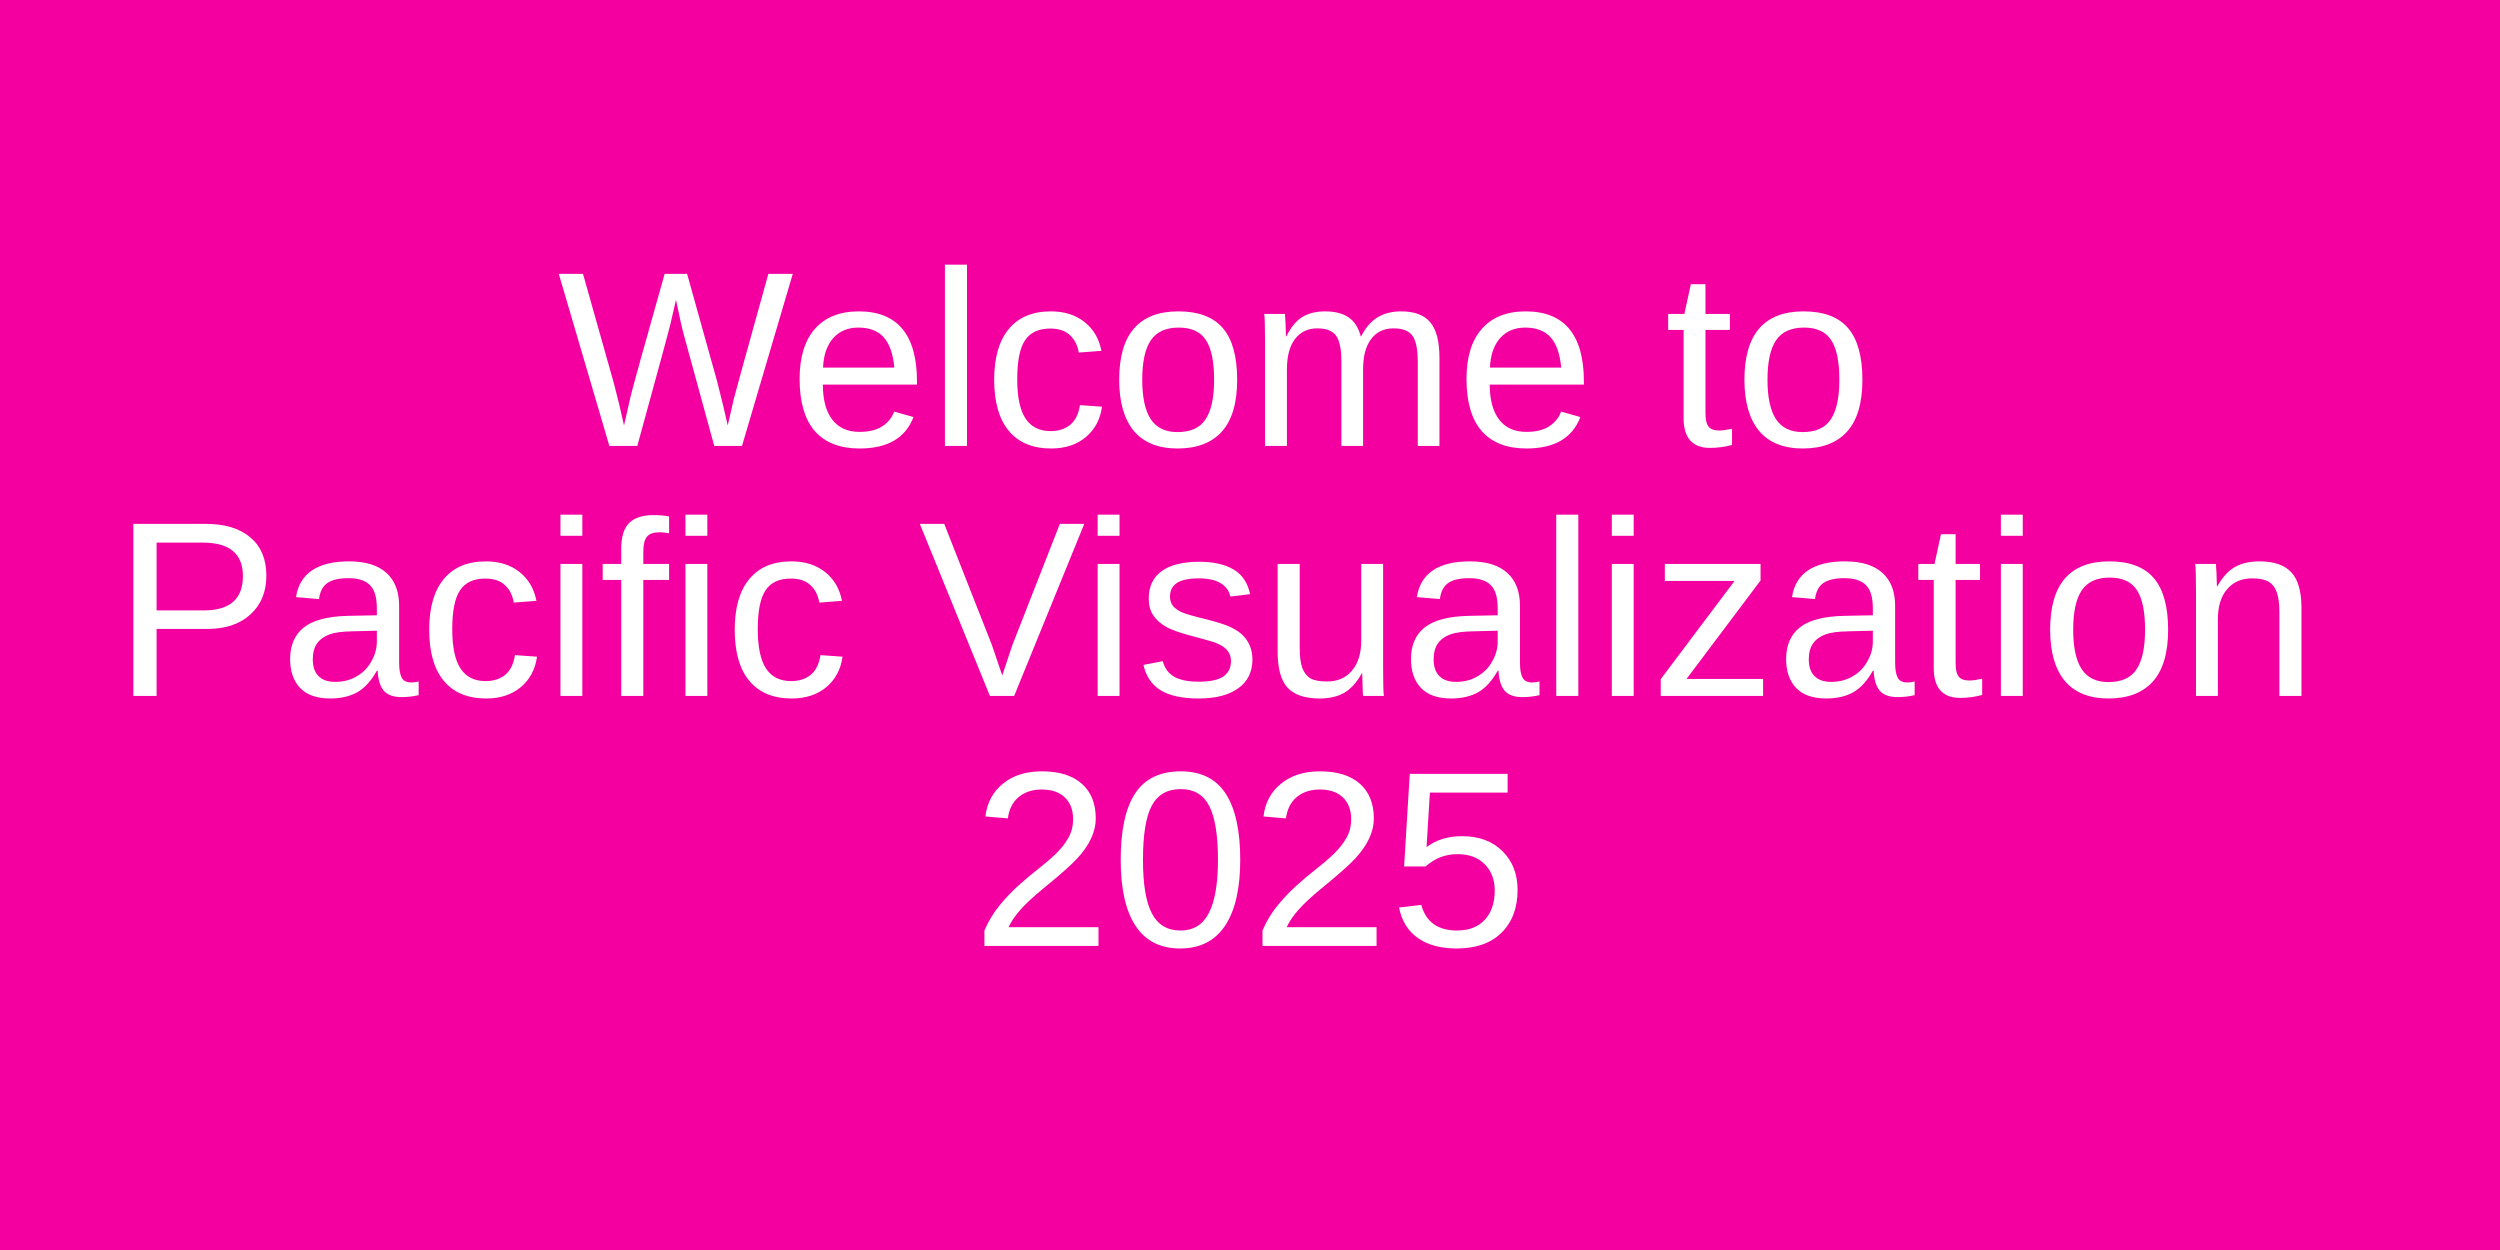
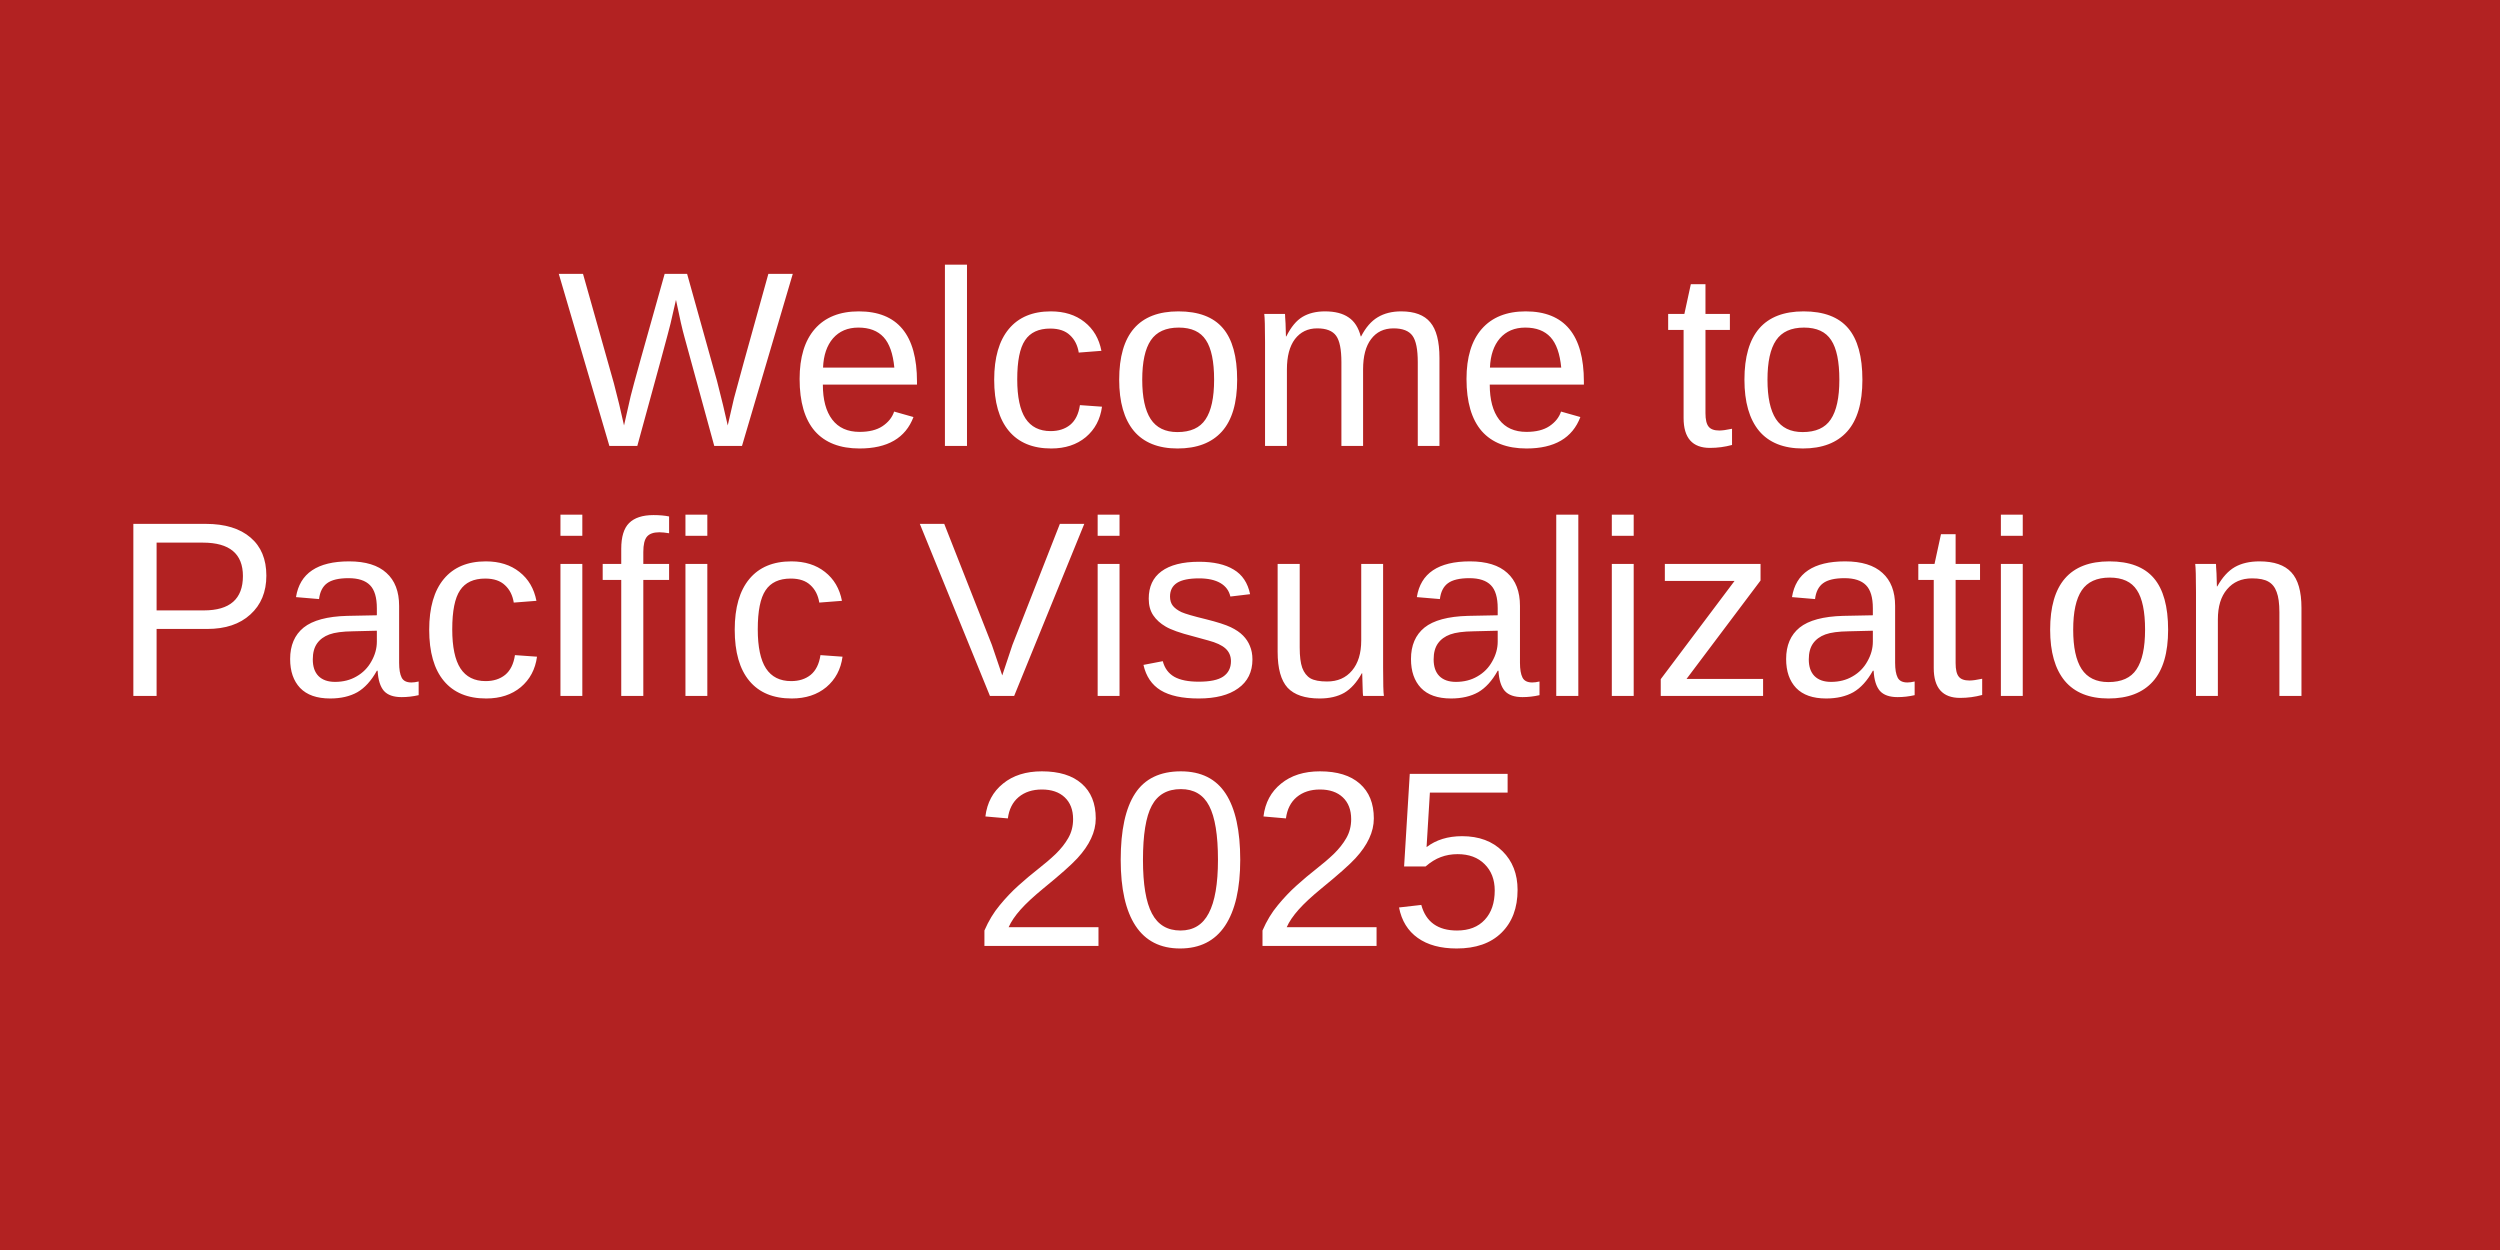
<svg xmlns="http://www.w3.org/2000/svg" width="200" height="100">
-   <rect width="120%" height="100%" fill="#F400A1" />
+   <rect width="120%" height="100%" fill="#B22222" />
  <text x="50%" y="30%" dominant-baseline="middle" text-anchor="middle" font-family="Arial" font-size="20" fill="white">
    <tspan x="50%" dy="0">Welcome to</tspan>
    <tspan x="50%" dy="20">Pacific Visualization</tspan>
    <tspan x="50%" dy="20">2025</tspan>
  </text>
</svg>
